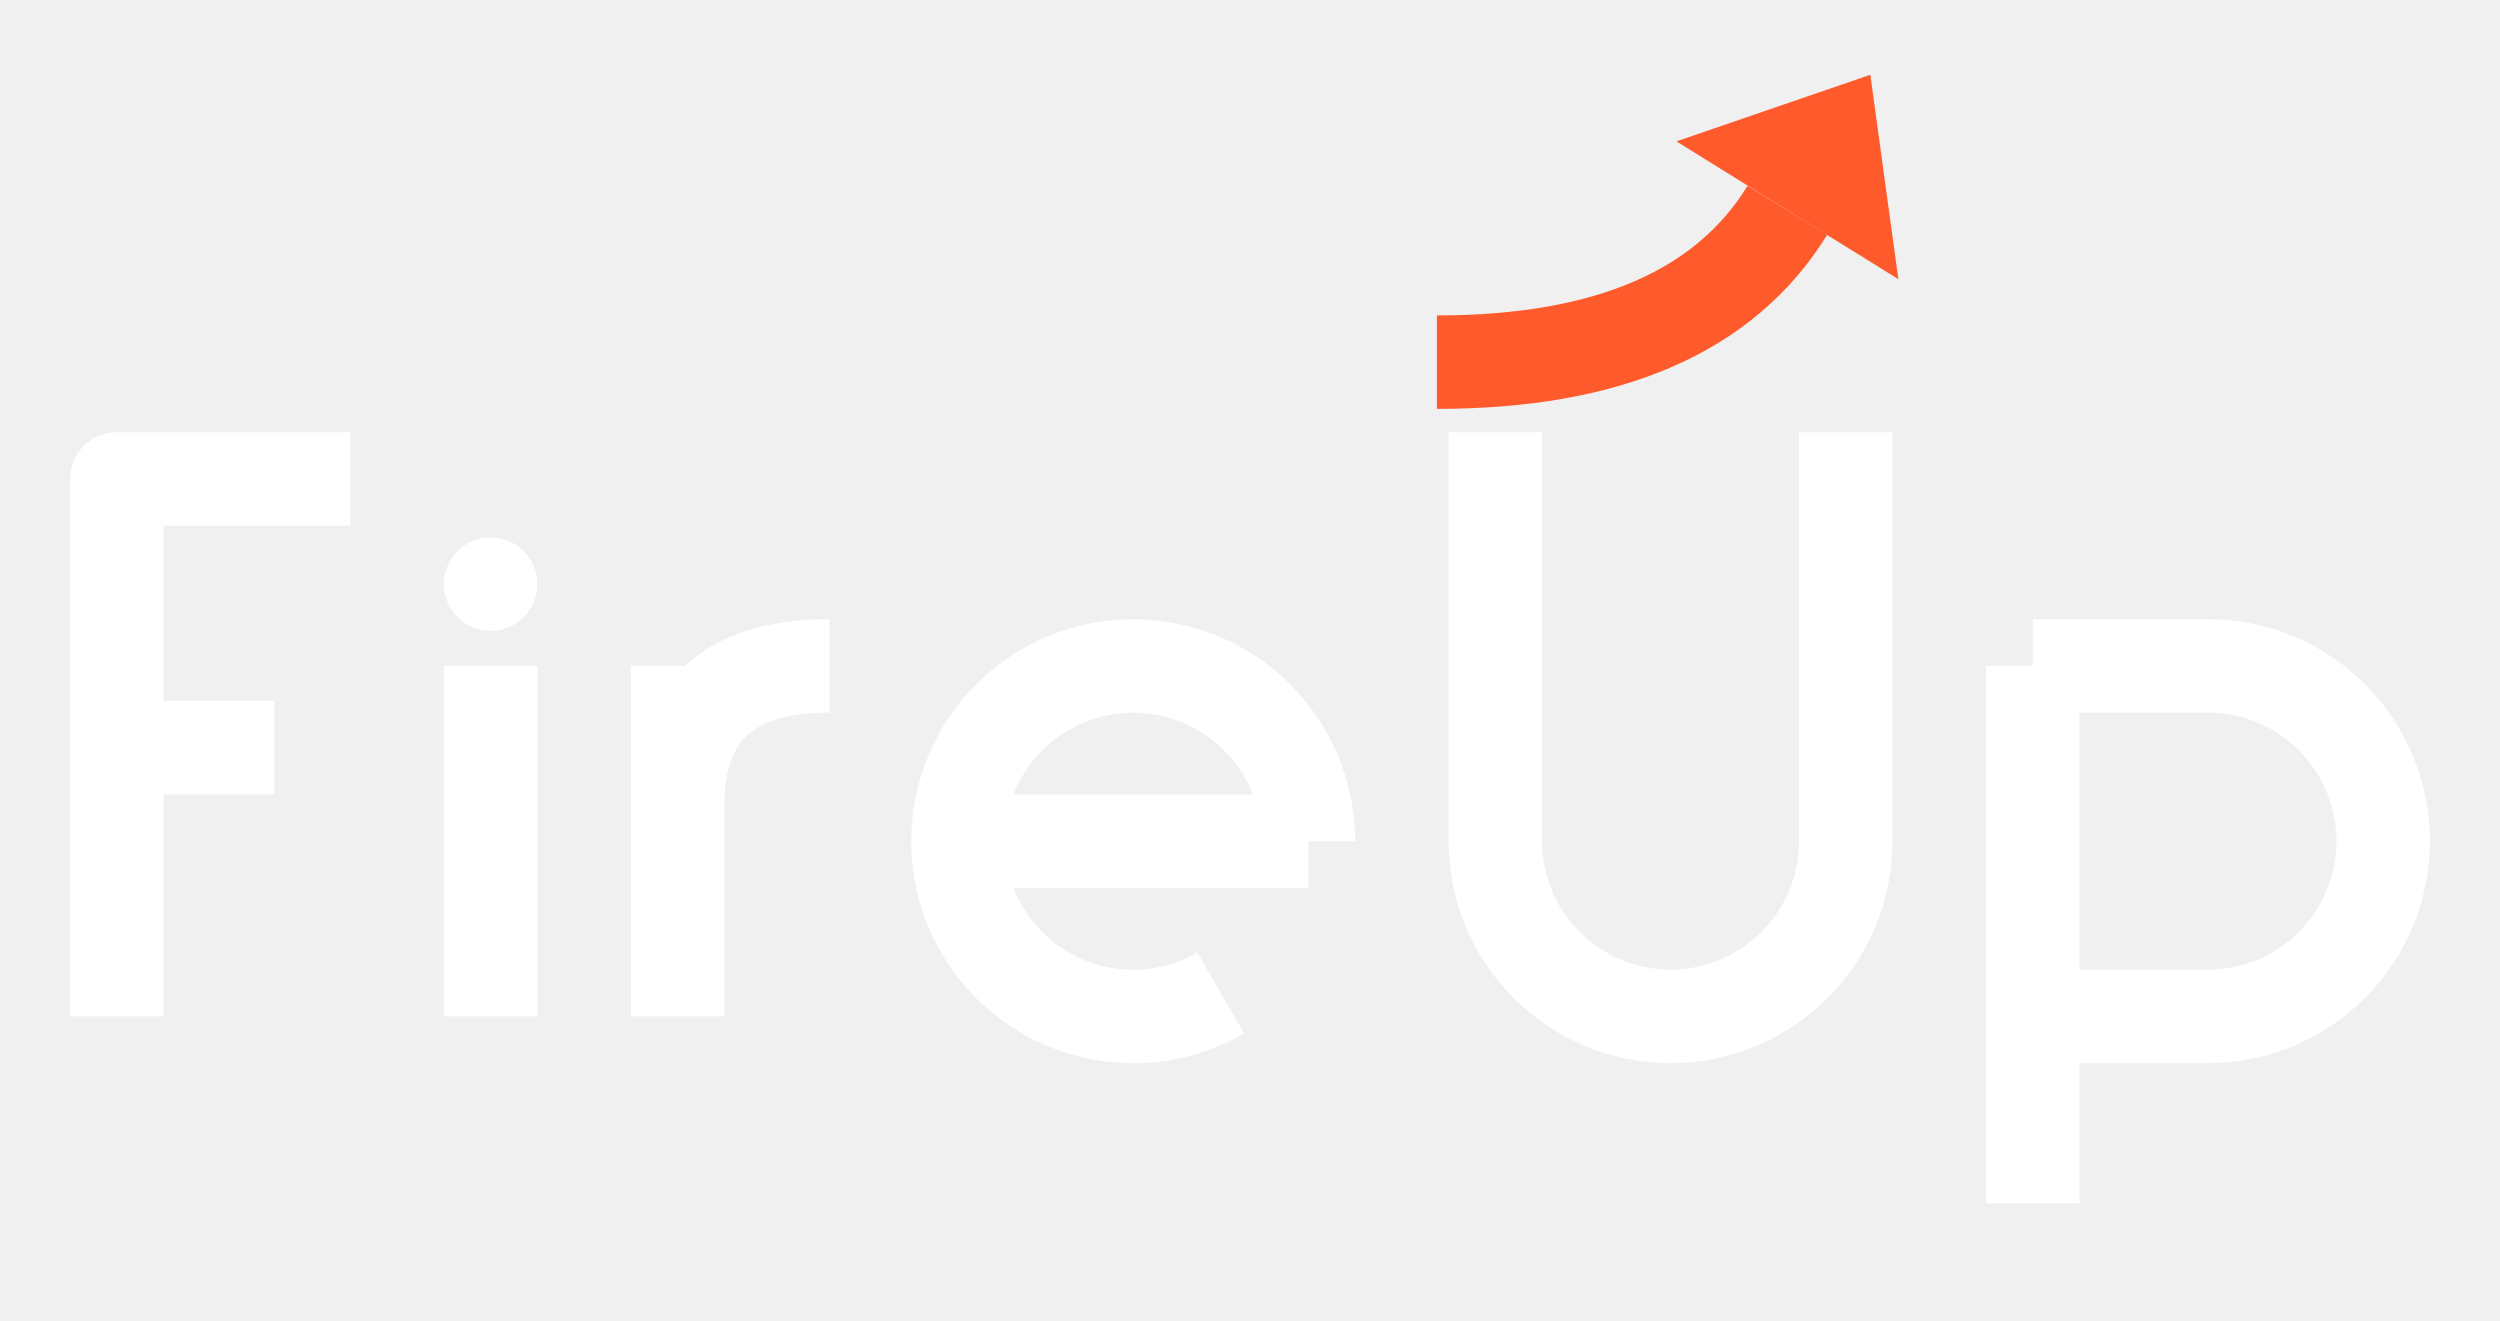
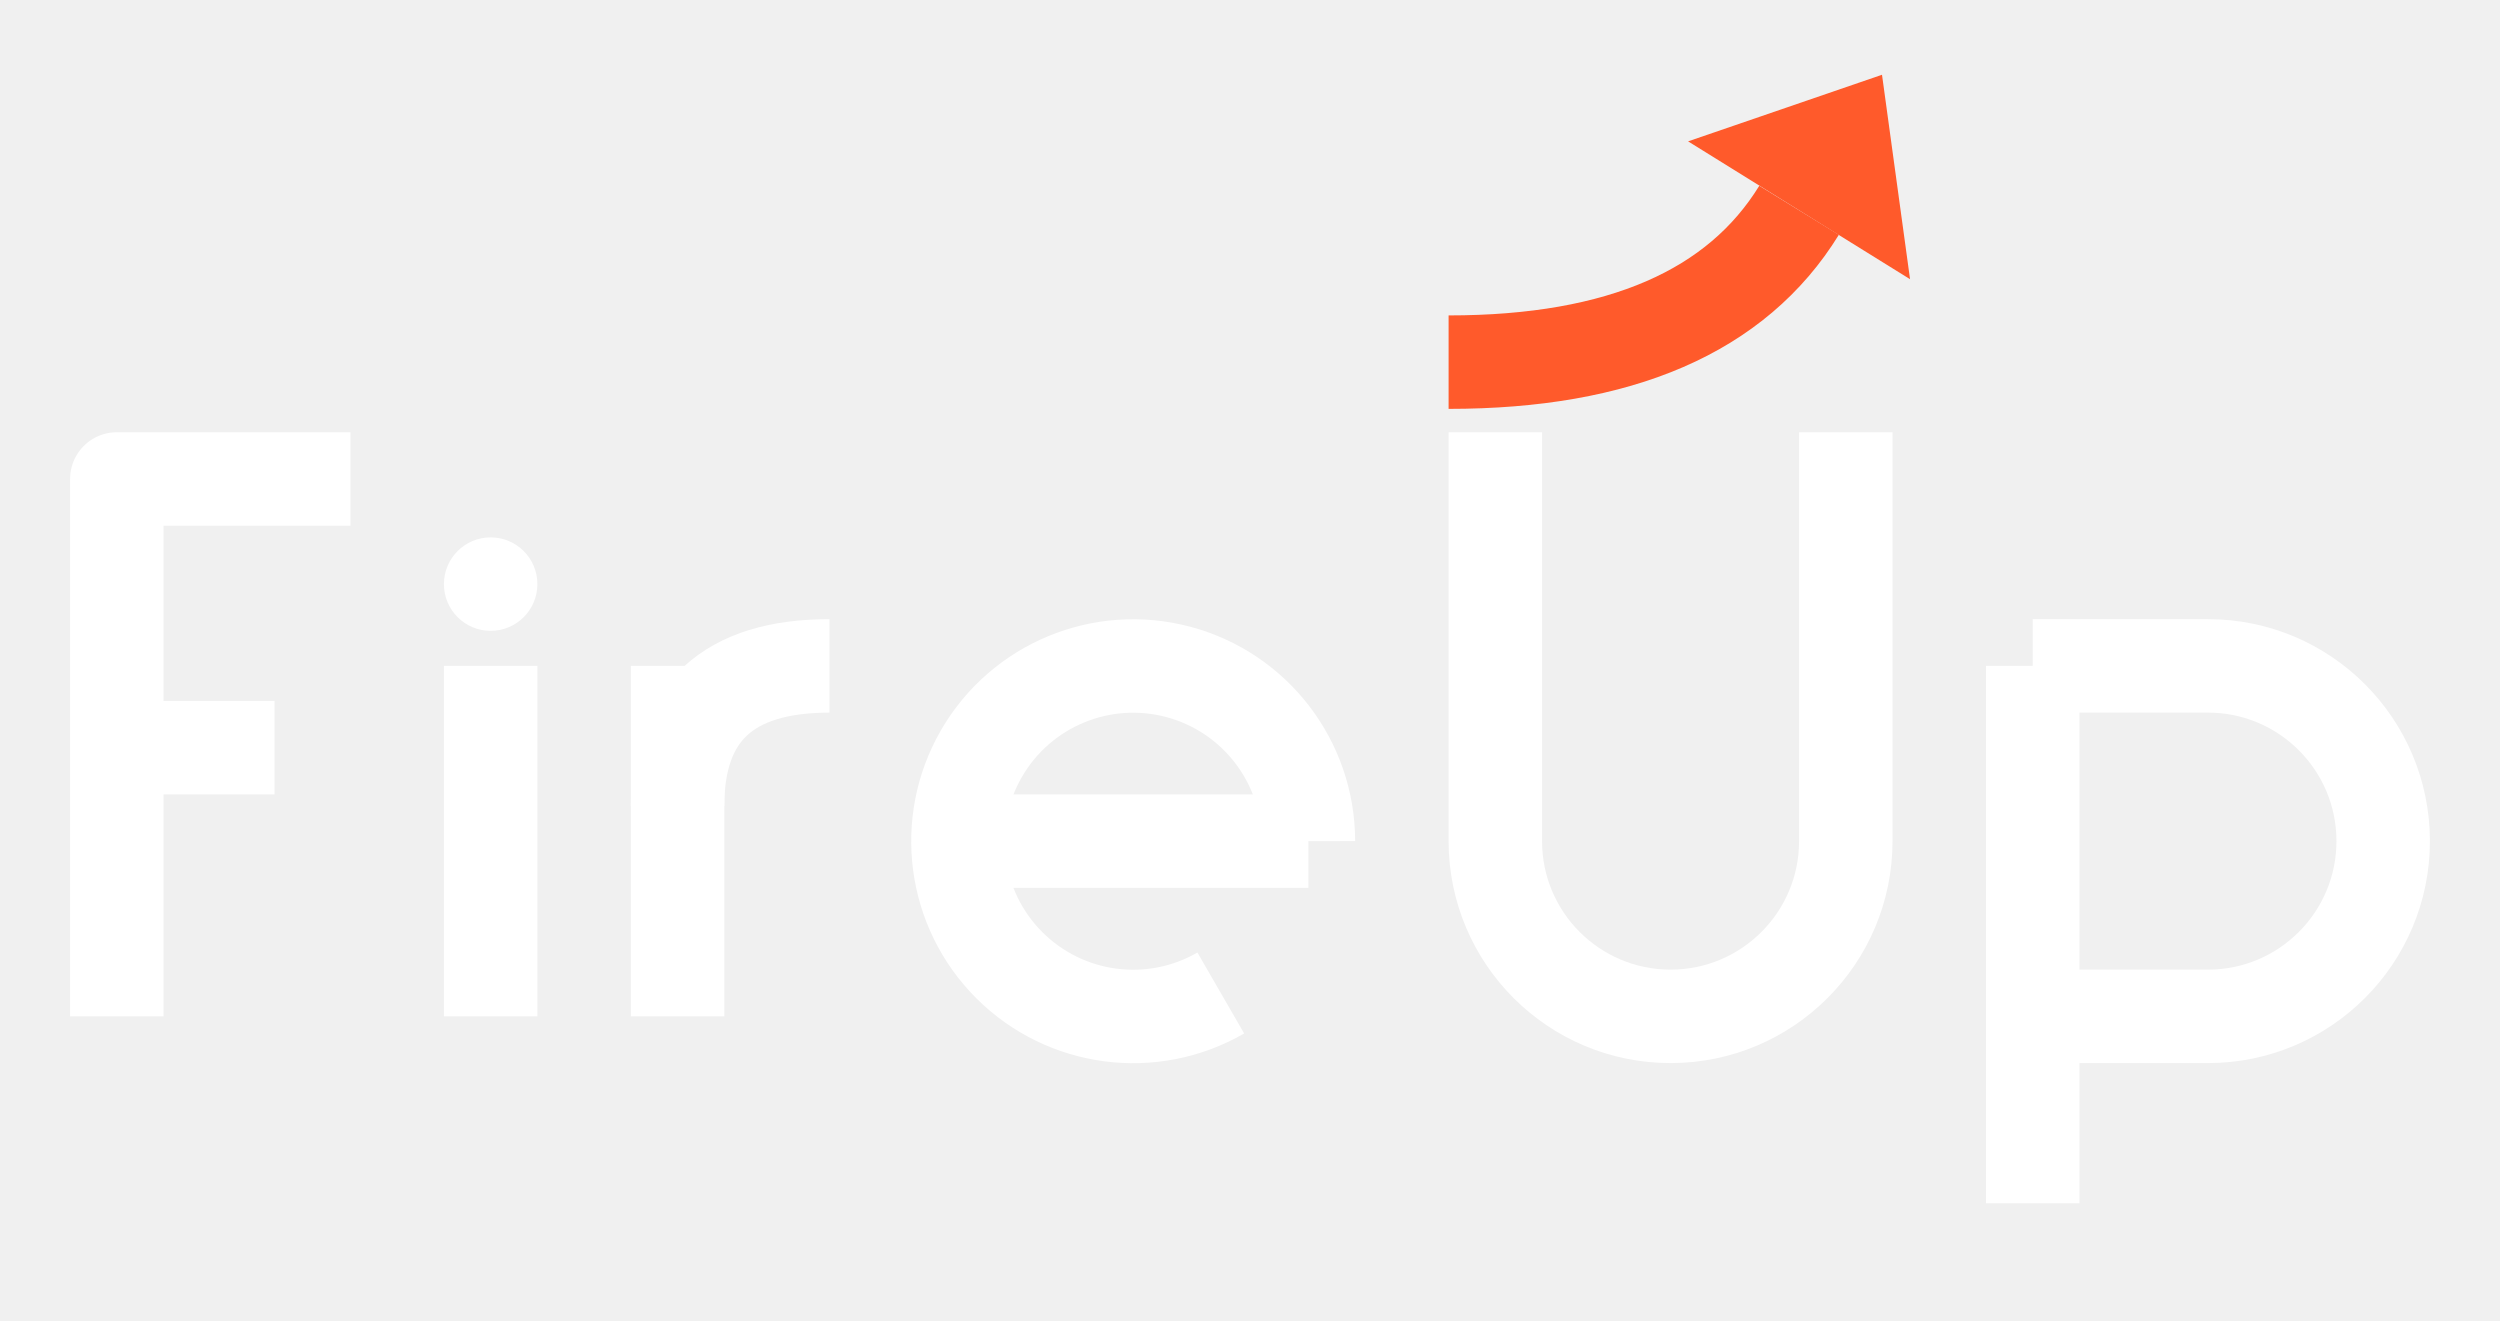
<svg xmlns="http://www.w3.org/2000/svg" viewBox="-8 -37 214 113" role="img" aria-label="FireUp" fill="none" stroke="#FFFFFF" stroke-width="8" stroke-linecap="butt" stroke-linejoin="round" data-baseline="50" data-x-top="20" data-asc-top="4" data-descender="66" data-stroke="8" data-ireup-left="30" data-letter-gap="8">
  <g data-glyph="F">
    <path d="M2 50 V4 H22" />
    <path d="M2 27 H15.5" />
  </g>
  <g data-glyph="i">
    <path d="M34 20 V50" />
  </g>
  <g data-glyph="r">
    <path d="M50 20 V50" />
    <path d="M50 32 Q50 20 63 20" />
  </g>
  <g data-glyph="e">
    <path d="M104 35 A15 15 0 1 0 96.5 48" />
    <path d="M74 35 H104" />
  </g>
  <g data-glyph="U">
    <path d="M120 0 V35 A15 15 0 0 0 150 35 V0" />
  </g>
  <g data-glyph="p">
    <path d="M166 20 V66" />
    <path d="M166 20 H181 A15 15 0 0 1 181 50 H166" />
  </g>
  <g data-glyph="tittle">
    <circle cx="34" cy="13" r="4" fill="#FFFFFF" stroke="none" />
  </g>
  <g data-glyph="arrow">
-     <path d="M115 -6 Q137 -6 145 -19" stroke="#FF5A2B" stroke-width="8" stroke-linecap="butt" />
-     <path d="M154.5 -13.1 L152.1 -30.6 L135.5 -24.9 Z" fill="#FF5A2B" stroke="none" />
+     <path d="M116 -6 Q138 -6 146 -19" stroke="#FF5A2B" stroke-width="8" stroke-linecap="butt" />
+     <path d="M155.5 -13.1 L153.1 -30.6 L136.5 -24.9 Z" fill="#FF5A2B" stroke="none" />
  </g>
</svg>
